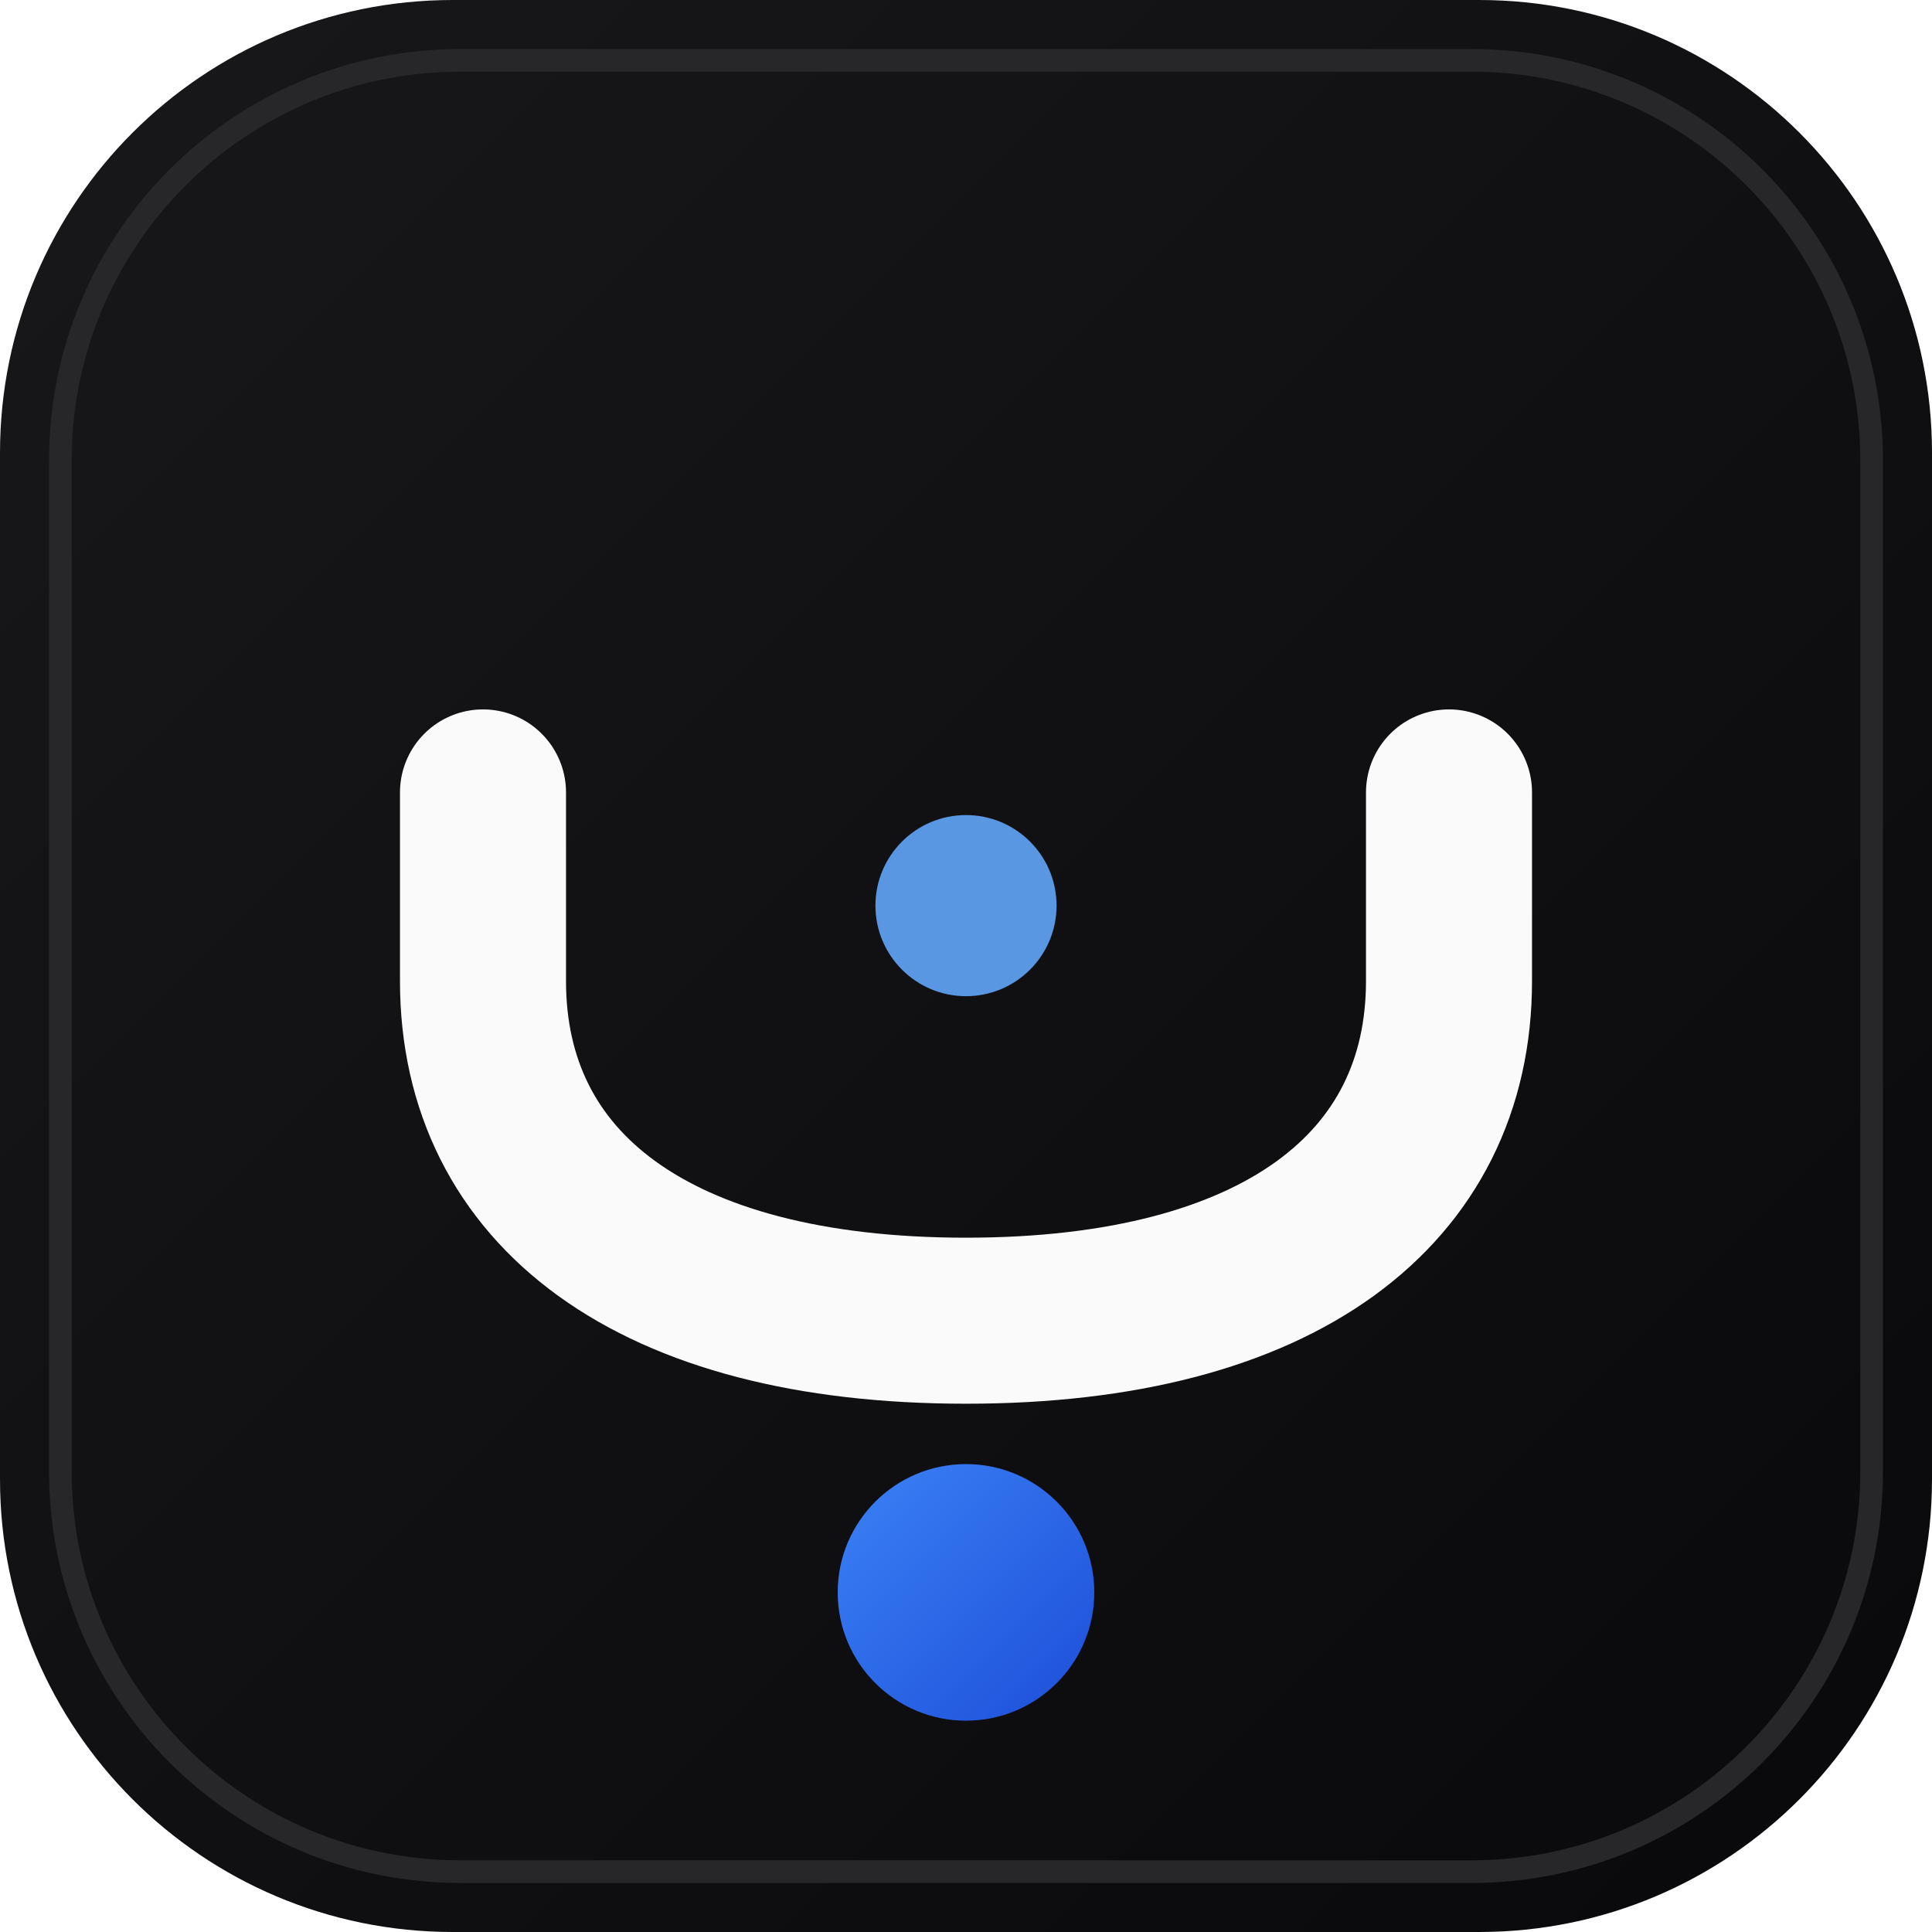
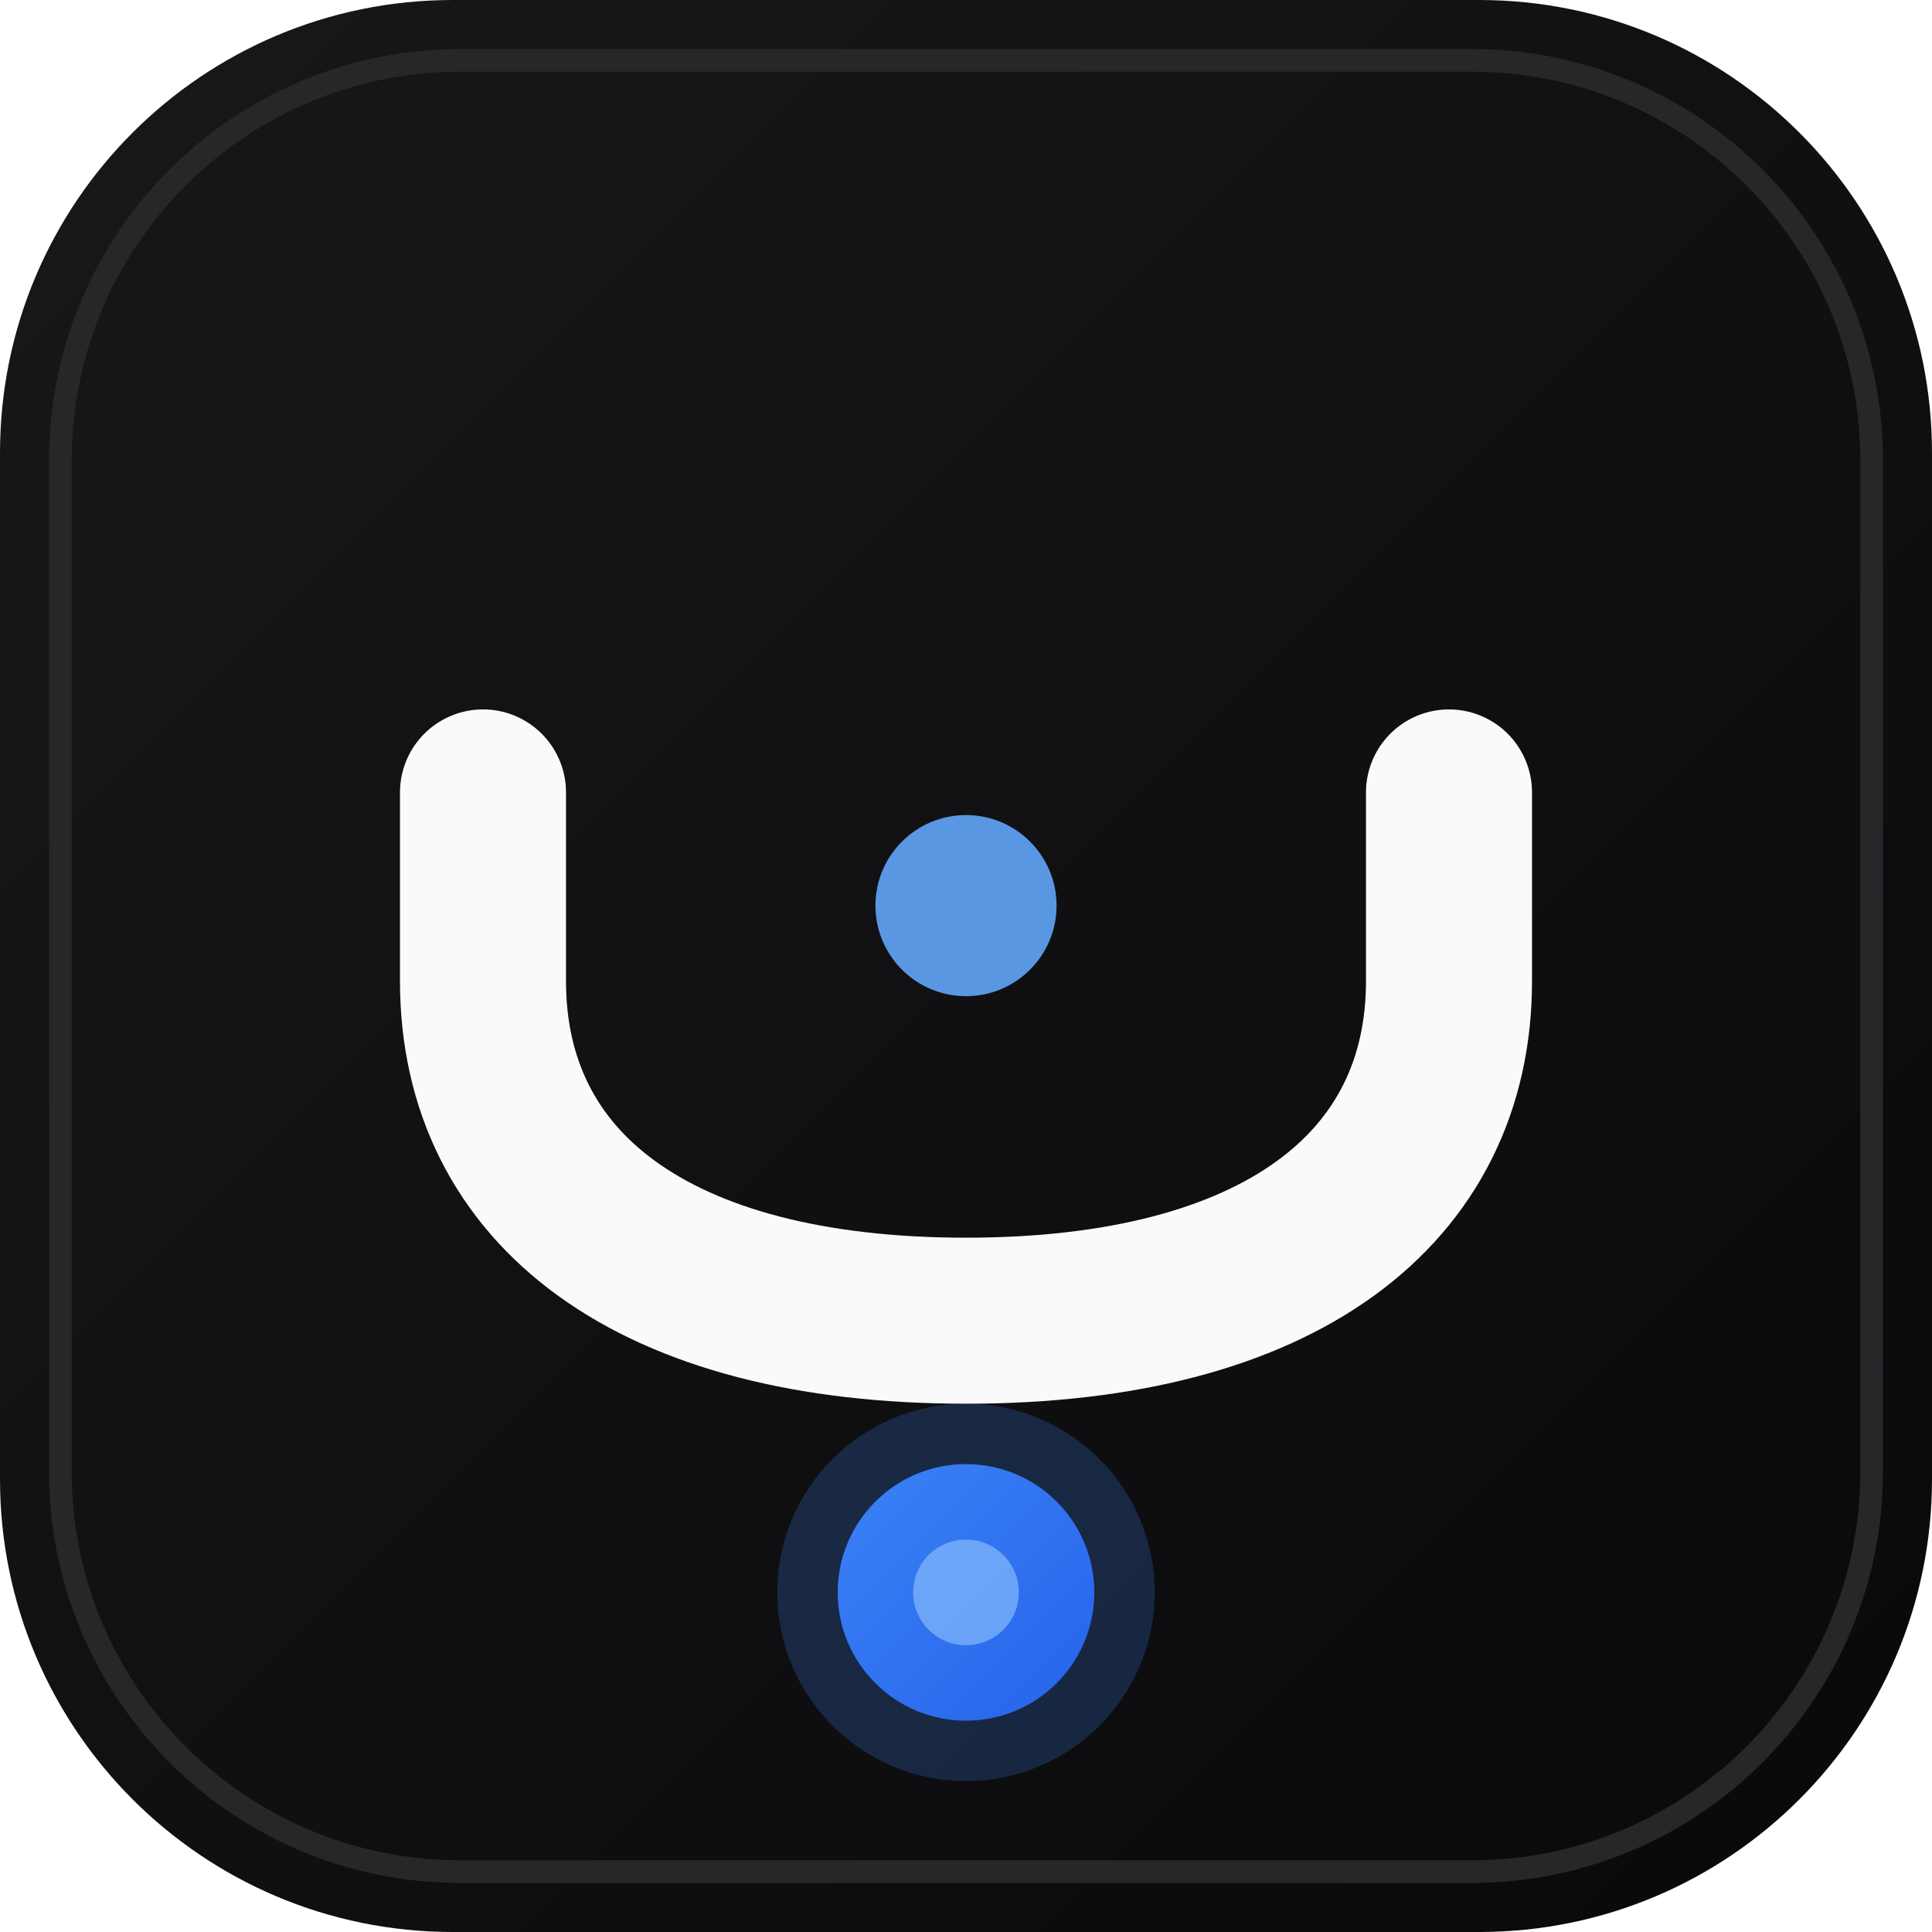
<svg xmlns="http://www.w3.org/2000/svg" viewBox="0 0 512 512" width="512" height="512">
  <defs>
    <linearGradient id="baseerBg" x1="0%" y1="0%" x2="100%" y2="100%">
      <stop offset="0%" stop-color="#18181B" />
      <stop offset="100%" stop-color="#09090B" />
    </linearGradient>
    <linearGradient id="sapphireGlow" x1="0%" y1="0%" x2="100%" y2="100%">
      <stop offset="0%" stop-color="#3B82F6" />
-       <stop offset="100%" stop-color="#1D4ED8" />
+       <stop offset="100%" stop-color="#2563EB" />
    </linearGradient>
  </defs>
  <rect width="512" height="512" rx="120" fill="url(#baseerBg)" />
  <rect x="16" y="16" width="480" height="480" rx="106" fill="none" stroke="#27272A" stroke-width="6" />
  <path d="M 128 210 L 128 260 C 128 315 173 350 256 350 C 339 350 384 315 384 260 L 384 210" fill="none" stroke="#FAFAFA" stroke-width="44" stroke-linecap="round" stroke-linejoin="round" />
  <circle cx="256" cy="240" r="24" fill="#60A5FA" opacity="0.9" />
+   <circle cx="256" cy="422" r="50" fill="#3B82F6" opacity="0.22" />
  <circle cx="256" cy="422" r="34" fill="url(#sapphireGlow)" />
+   <circle cx="256" cy="422" r="14" fill="#93C5FD" opacity="0.6" />
</svg>
